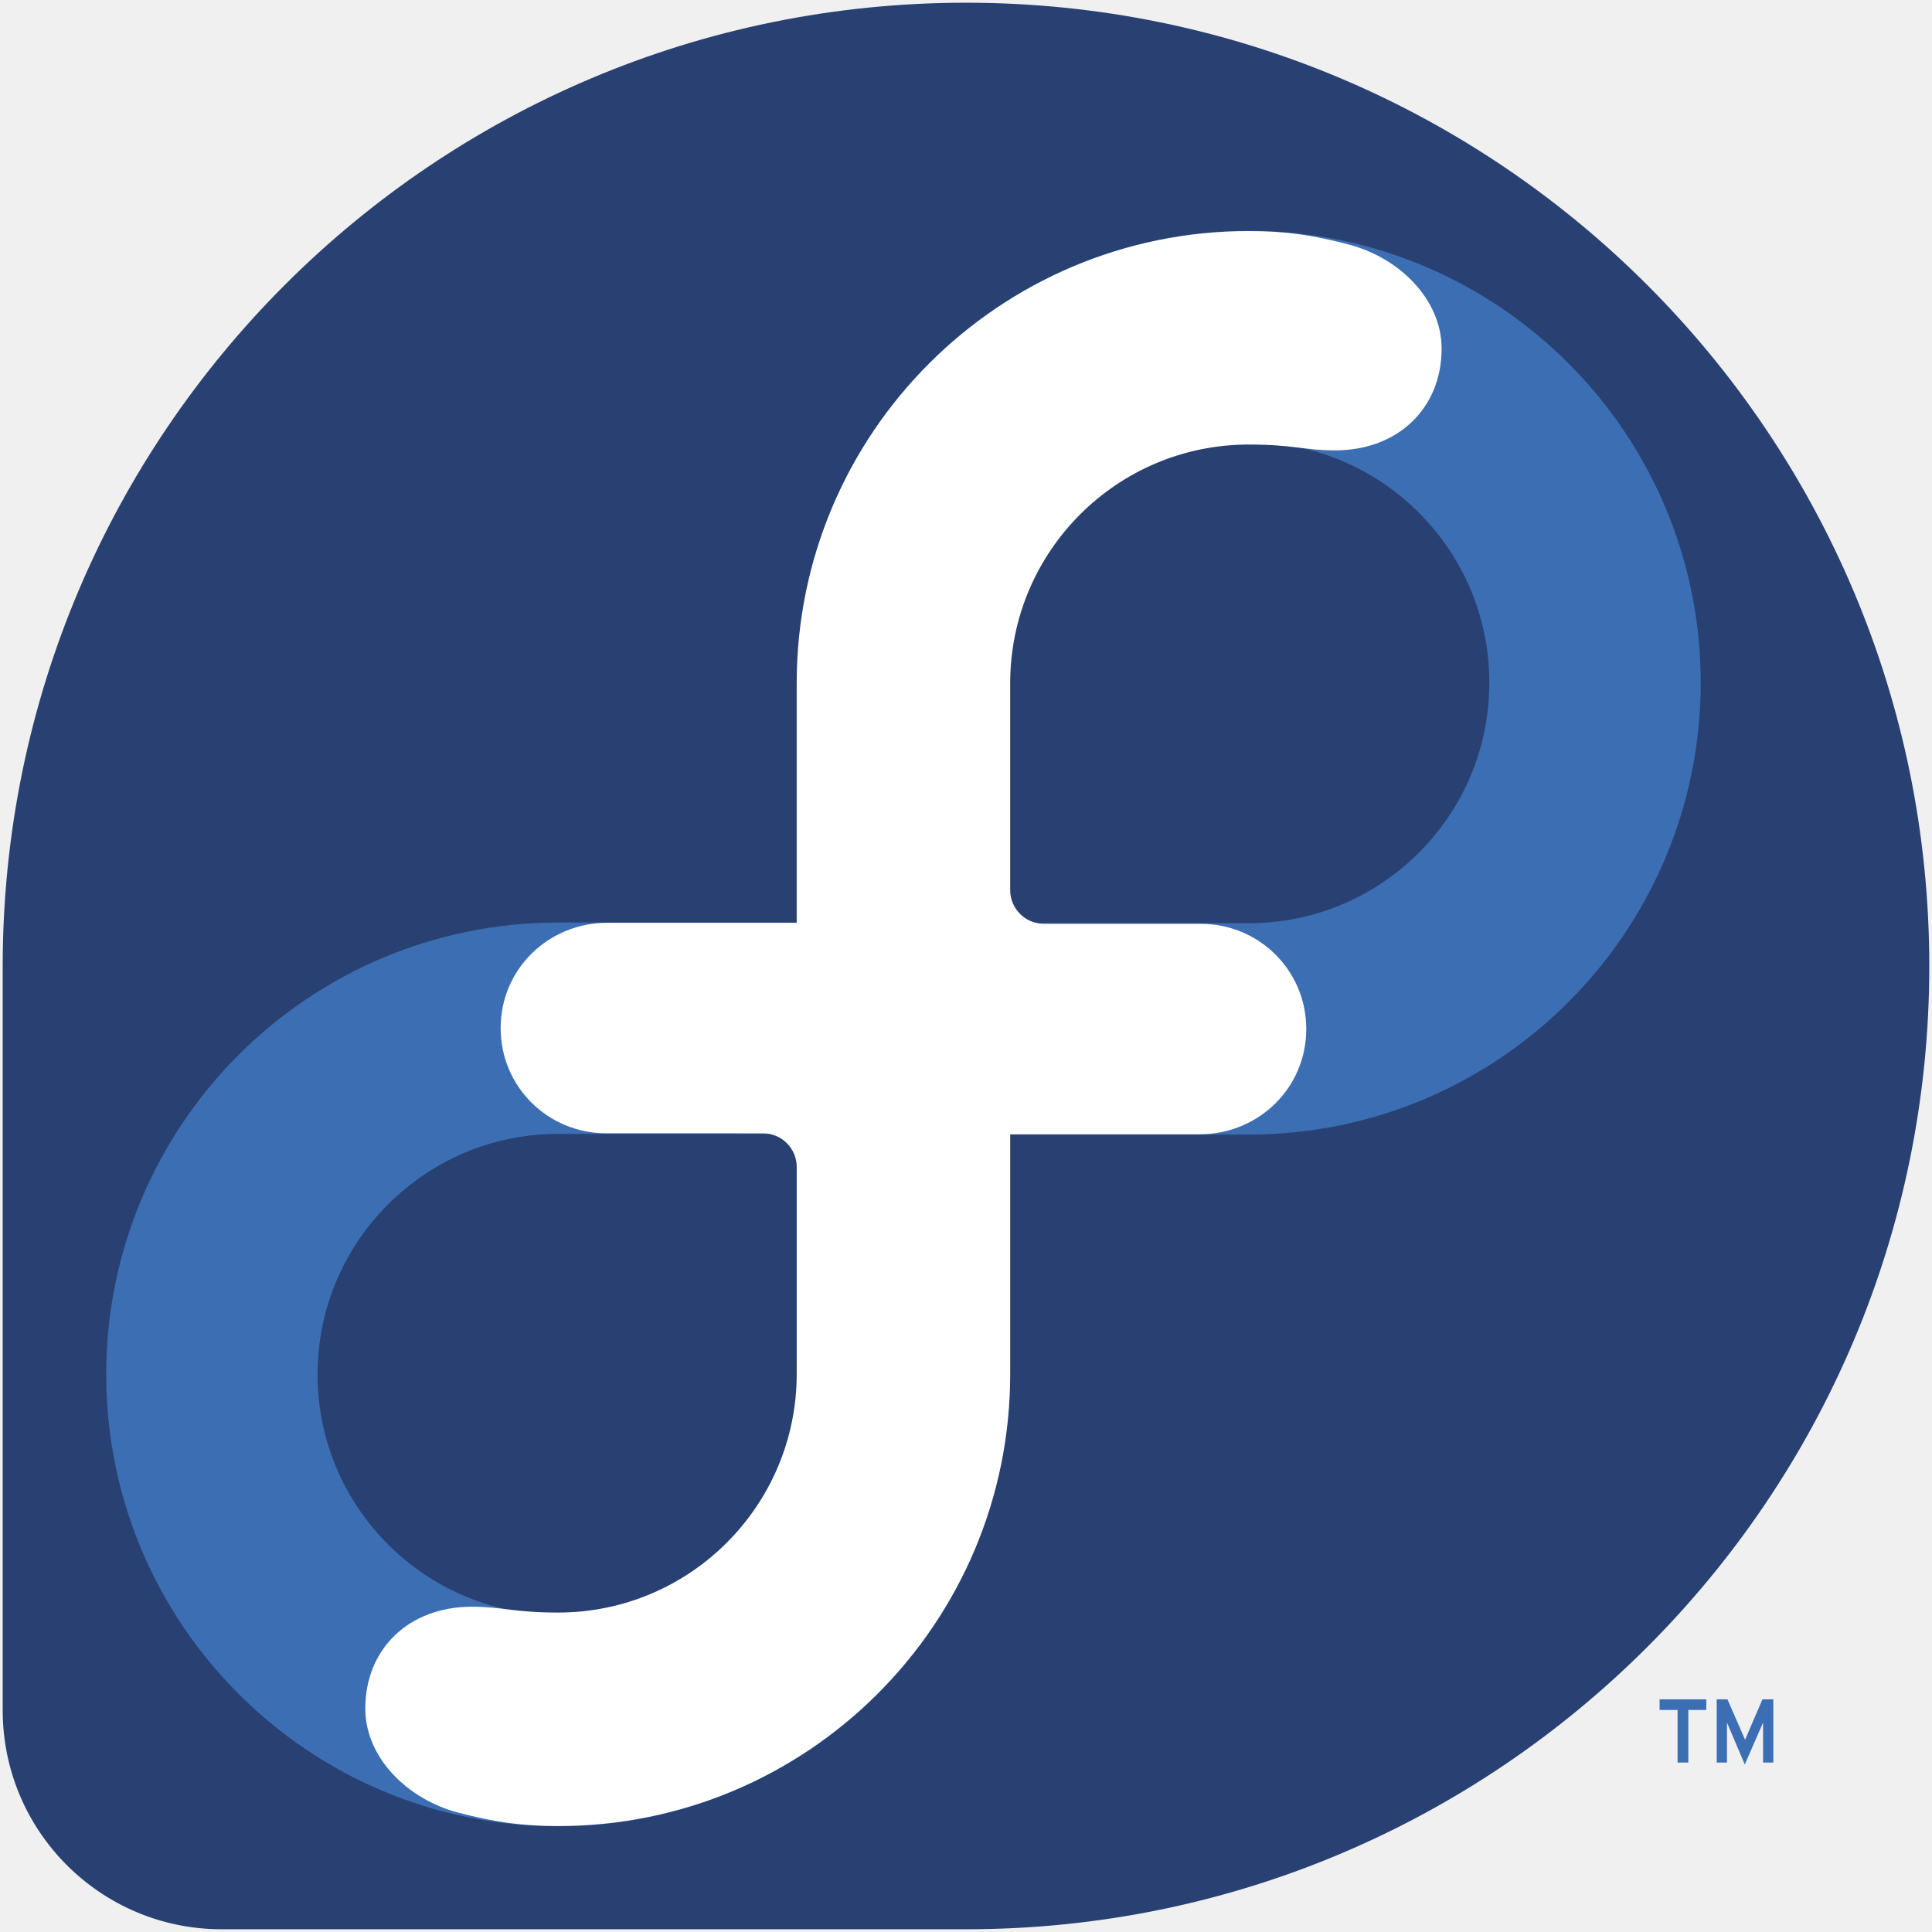
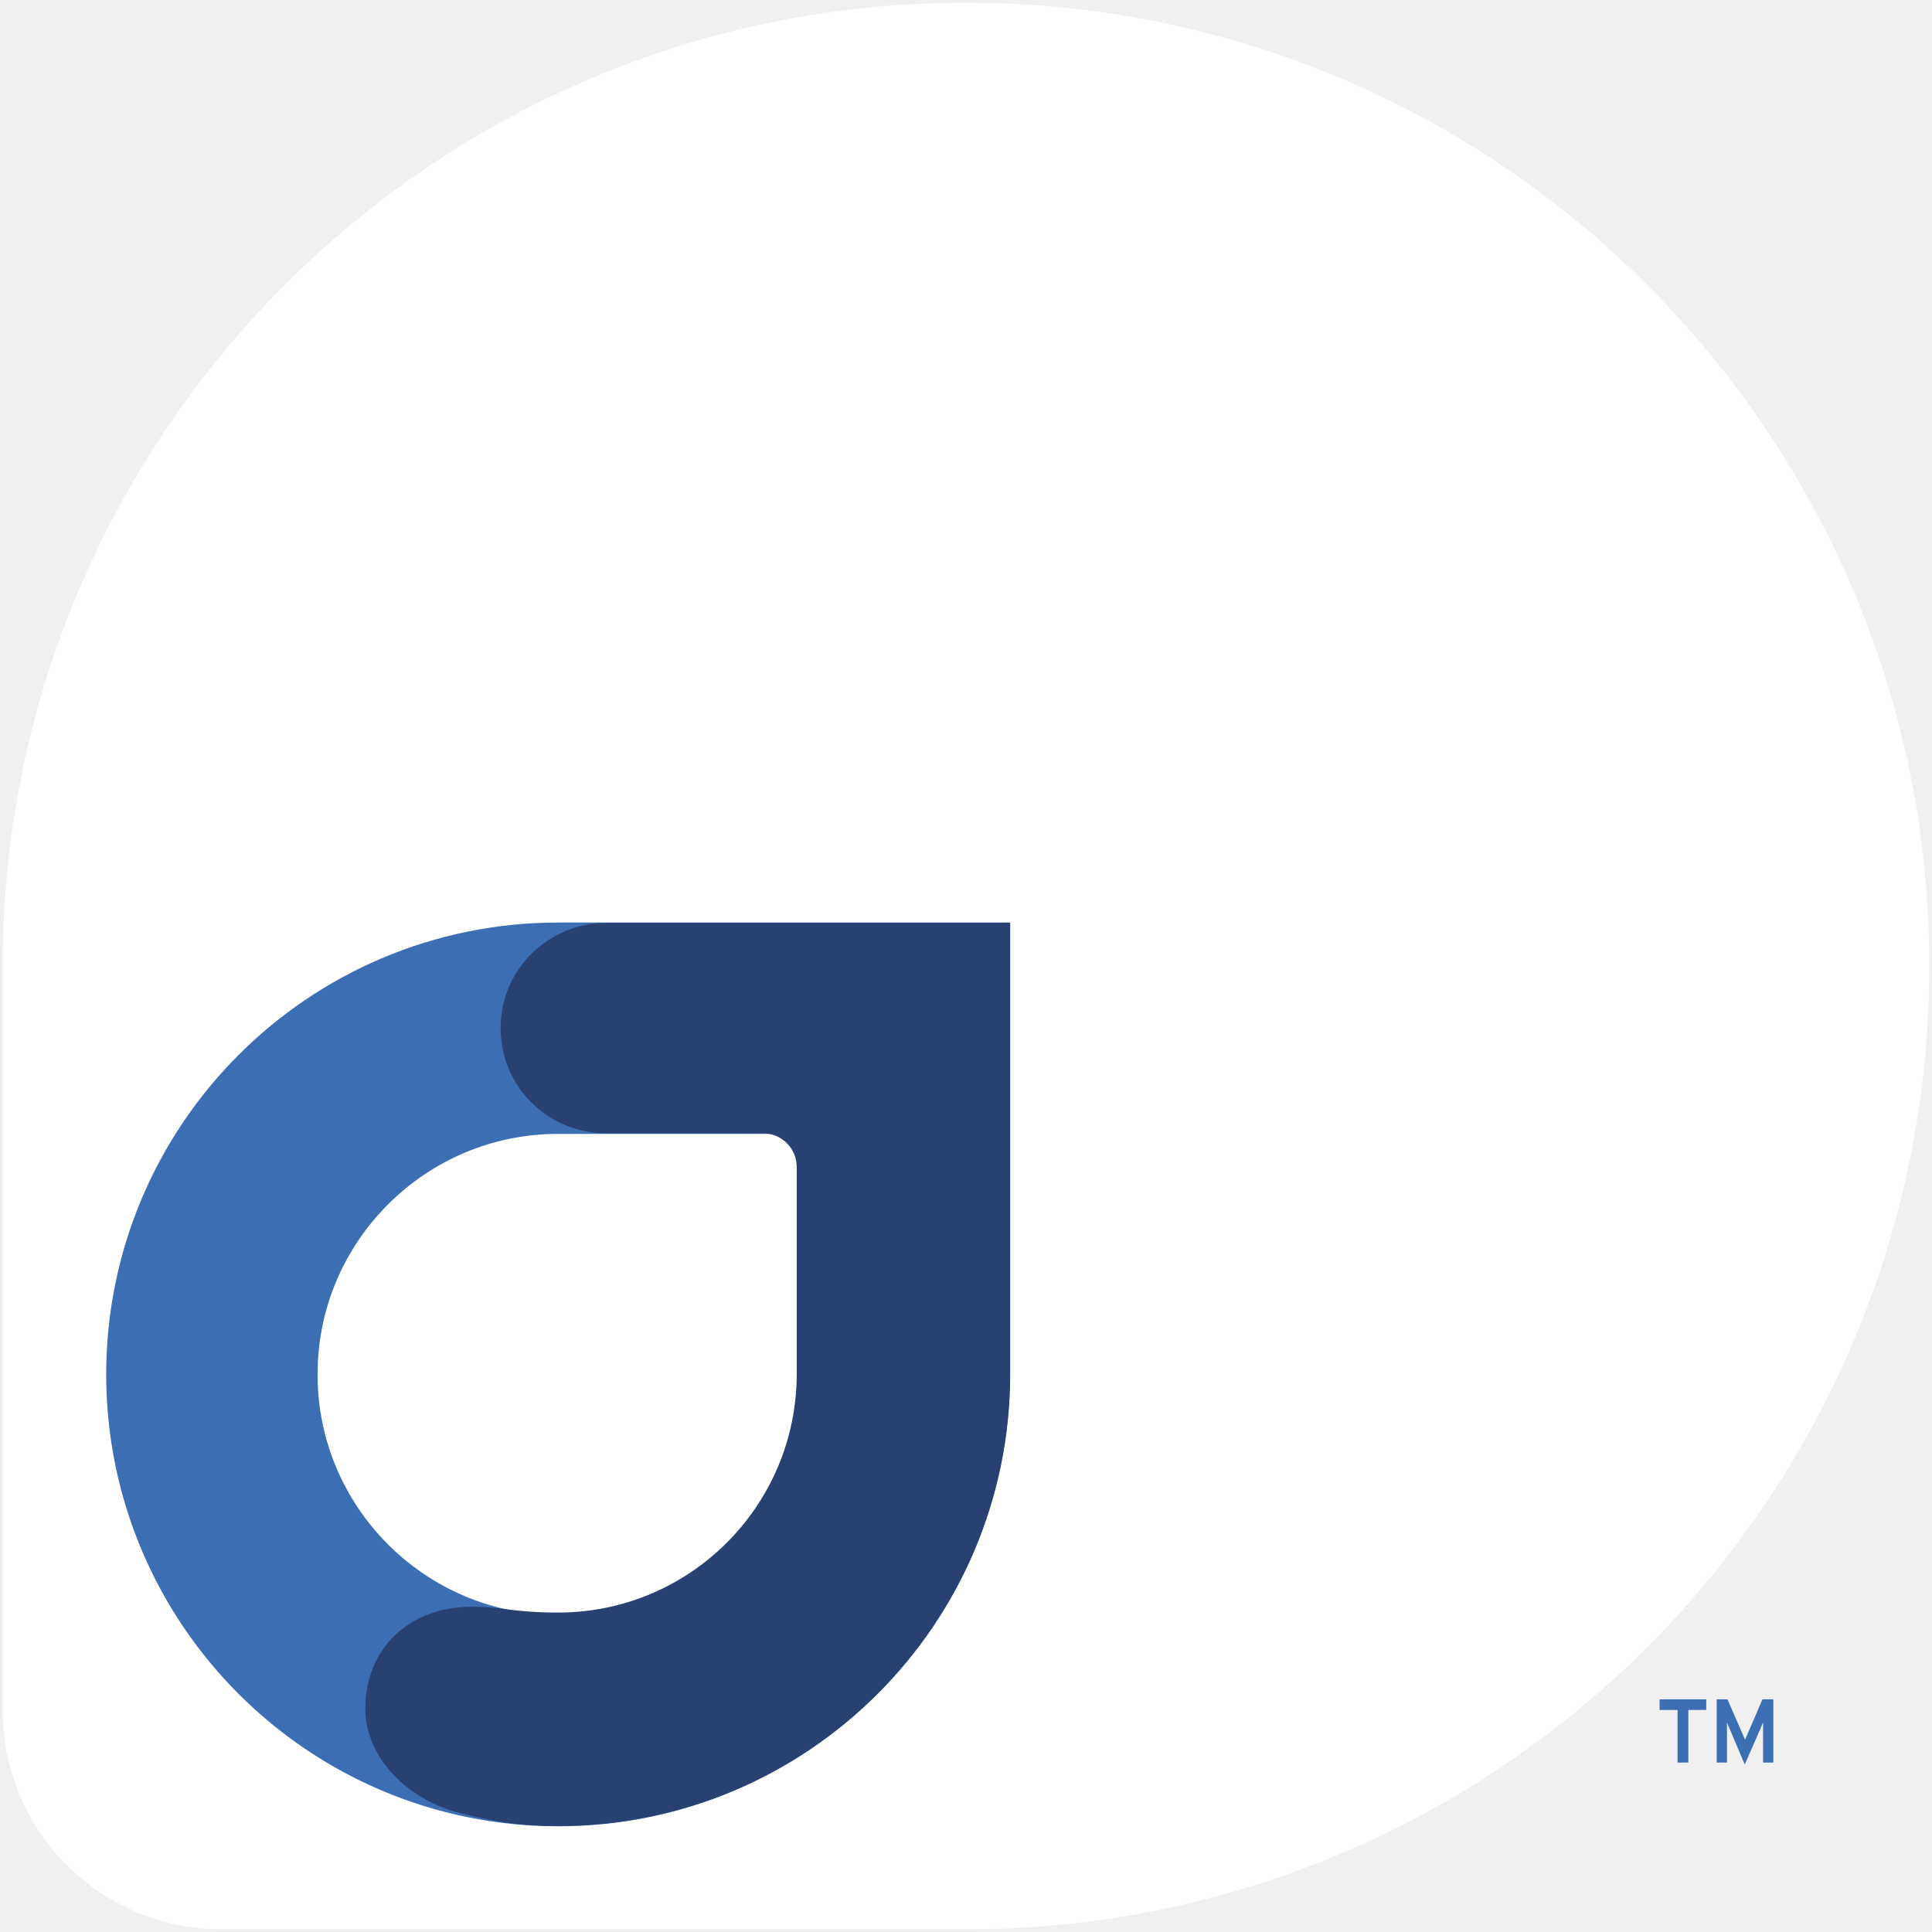
- <svg xmlns="http://www.w3.org/2000/svg" xmlns:xlink="http://www.w3.org/1999/xlink" version="1.0" width="267" height="267" id="svg2">
-   <defs id="defs5" />
-   <path d="M 266.626,133.506 C 266.626,59.981 207.022,0.376 133.498,0.376 C 60.007,0.376 0.426,59.931 0.374,133.412 L 0.374,236.433 C 0.414,253.118 13.945,266.624 30.64,266.624 L 133.552,266.624 C 207.052,266.595 266.626,207.011 266.626,133.506" id="voice" style="fill:#294172" />
-   <path d="M 77.126,142.098 C 77.126,142.098 124.971,142.098 124.971,142.098 C 124.971,142.098 124.971,189.942 124.971,189.942 C 124.971,216.353 103.537,237.787 77.126,237.787 C 50.716,237.787 29.282,216.353 29.282,189.942 C 29.282,163.532 50.716,142.098 77.126,142.098 z" id="in" style="fill:none;stroke:#3c6eb4;stroke-width:29.21" />
-   <use transform="matrix(-1,0,0,-1,249.7115,284.2882)" id="finity" xlink:href="#in" />
-   <path d="M 139.607,127.529 L 139.607,189.875 C 139.607,224.379 111.632,252.355 77.127,252.355 C 71.892,252.355 68.17,251.764 63.324,250.498 C 56.258,248.649 50.484,242.855 50.482,236.117 C 50.482,227.971 56.394,222.047 65.232,222.047 C 69.438,222.047 70.965,222.854 77.127,222.854 C 95.318,222.854 110.074,208.119 110.106,189.928 L 110.106,161.271 C 110.106,158.703 108.02,156.623 105.448,156.623 L 83.782,156.618 C 75.71,156.618 69.188,150.18 69.188,142.086 C 69.184,133.941 75.777,127.529 83.937,127.529" id="free" style="fill:#ffffff" />
-   <use transform="matrix(-1,0,0,-1,249.7115,284.2882)" id="dom" xlink:href="#free" />
-   <path d="M 243.655,243.584 C 243.655,243.584 243.655,238.053 243.655,238.053 L 241.126,243.851 C 241.126,243.851 238.665,238.053 238.665,238.053 L 238.665,243.584 L 237.247,243.584 L 237.247,234.849 L 238.734,234.849 C 238.734,234.849 241.168,240.43 241.168,240.43 L 243.565,234.849 L 245.07,234.849 L 245.07,243.584 L 243.655,243.584 z M 233.322,236.312 L 233.322,243.584 L 231.839,243.584 L 231.839,236.312 L 229.355,236.312 L 229.355,234.849 L 235.804,234.849 L 235.804,236.312" id="TM" style="fill:#3c6eb4" />
+ <svg xmlns="http://www.w3.org/2000/svg" width="267" height="267" viewBox="0 0 267 267" fill="none">
+   <path d="M266.626 133.506C266.626 59.981 207.022 0.376 133.498 0.376C60.007 0.376 0.426 59.931 0.374 133.412V236.433C0.414 253.118 13.945 266.624 30.64 266.624H133.552C207.052 266.595 266.626 207.011 266.626 133.506Z" fill="white" />
+   <path d="M77.126 142.098H124.971V189.942C124.971 216.353 103.537 237.787 77.126 237.787C50.716 237.787 29.282 216.353 29.282 189.942C29.282 163.532 50.716 142.098 77.126 142.098Z" stroke="#3C6EB4" stroke-width="29.21" />
+   <path d="M139.607 127.529V189.875C139.607 224.379 111.632 252.355 77.127 252.355C71.892 252.355 68.17 251.764 63.324 250.498C56.258 248.649 50.484 242.855 50.482 236.117C50.482 227.971 56.394 222.047 65.232 222.047C69.438 222.047 70.965 222.854 77.127 222.854C95.318 222.854 110.074 208.119 110.106 189.928V161.271C110.106 158.703 108.02 156.623 105.448 156.623L83.782 156.618C75.71 156.618 69.188 150.18 69.188 142.086C69.184 133.941 75.777 127.529 83.936 127.529" fill="#294172" />
+   <path d="M243.655 243.584L243.655 238.053L241.126 243.851L238.665 238.053L238.665 243.584H237.247V234.849H238.734L241.168 240.43L243.565 234.849H245.07V243.584H243.655ZM233.322 236.312V243.584H231.839V236.312H229.354V234.849H235.804V236.312" fill="#3C6EB4" />
</svg>
